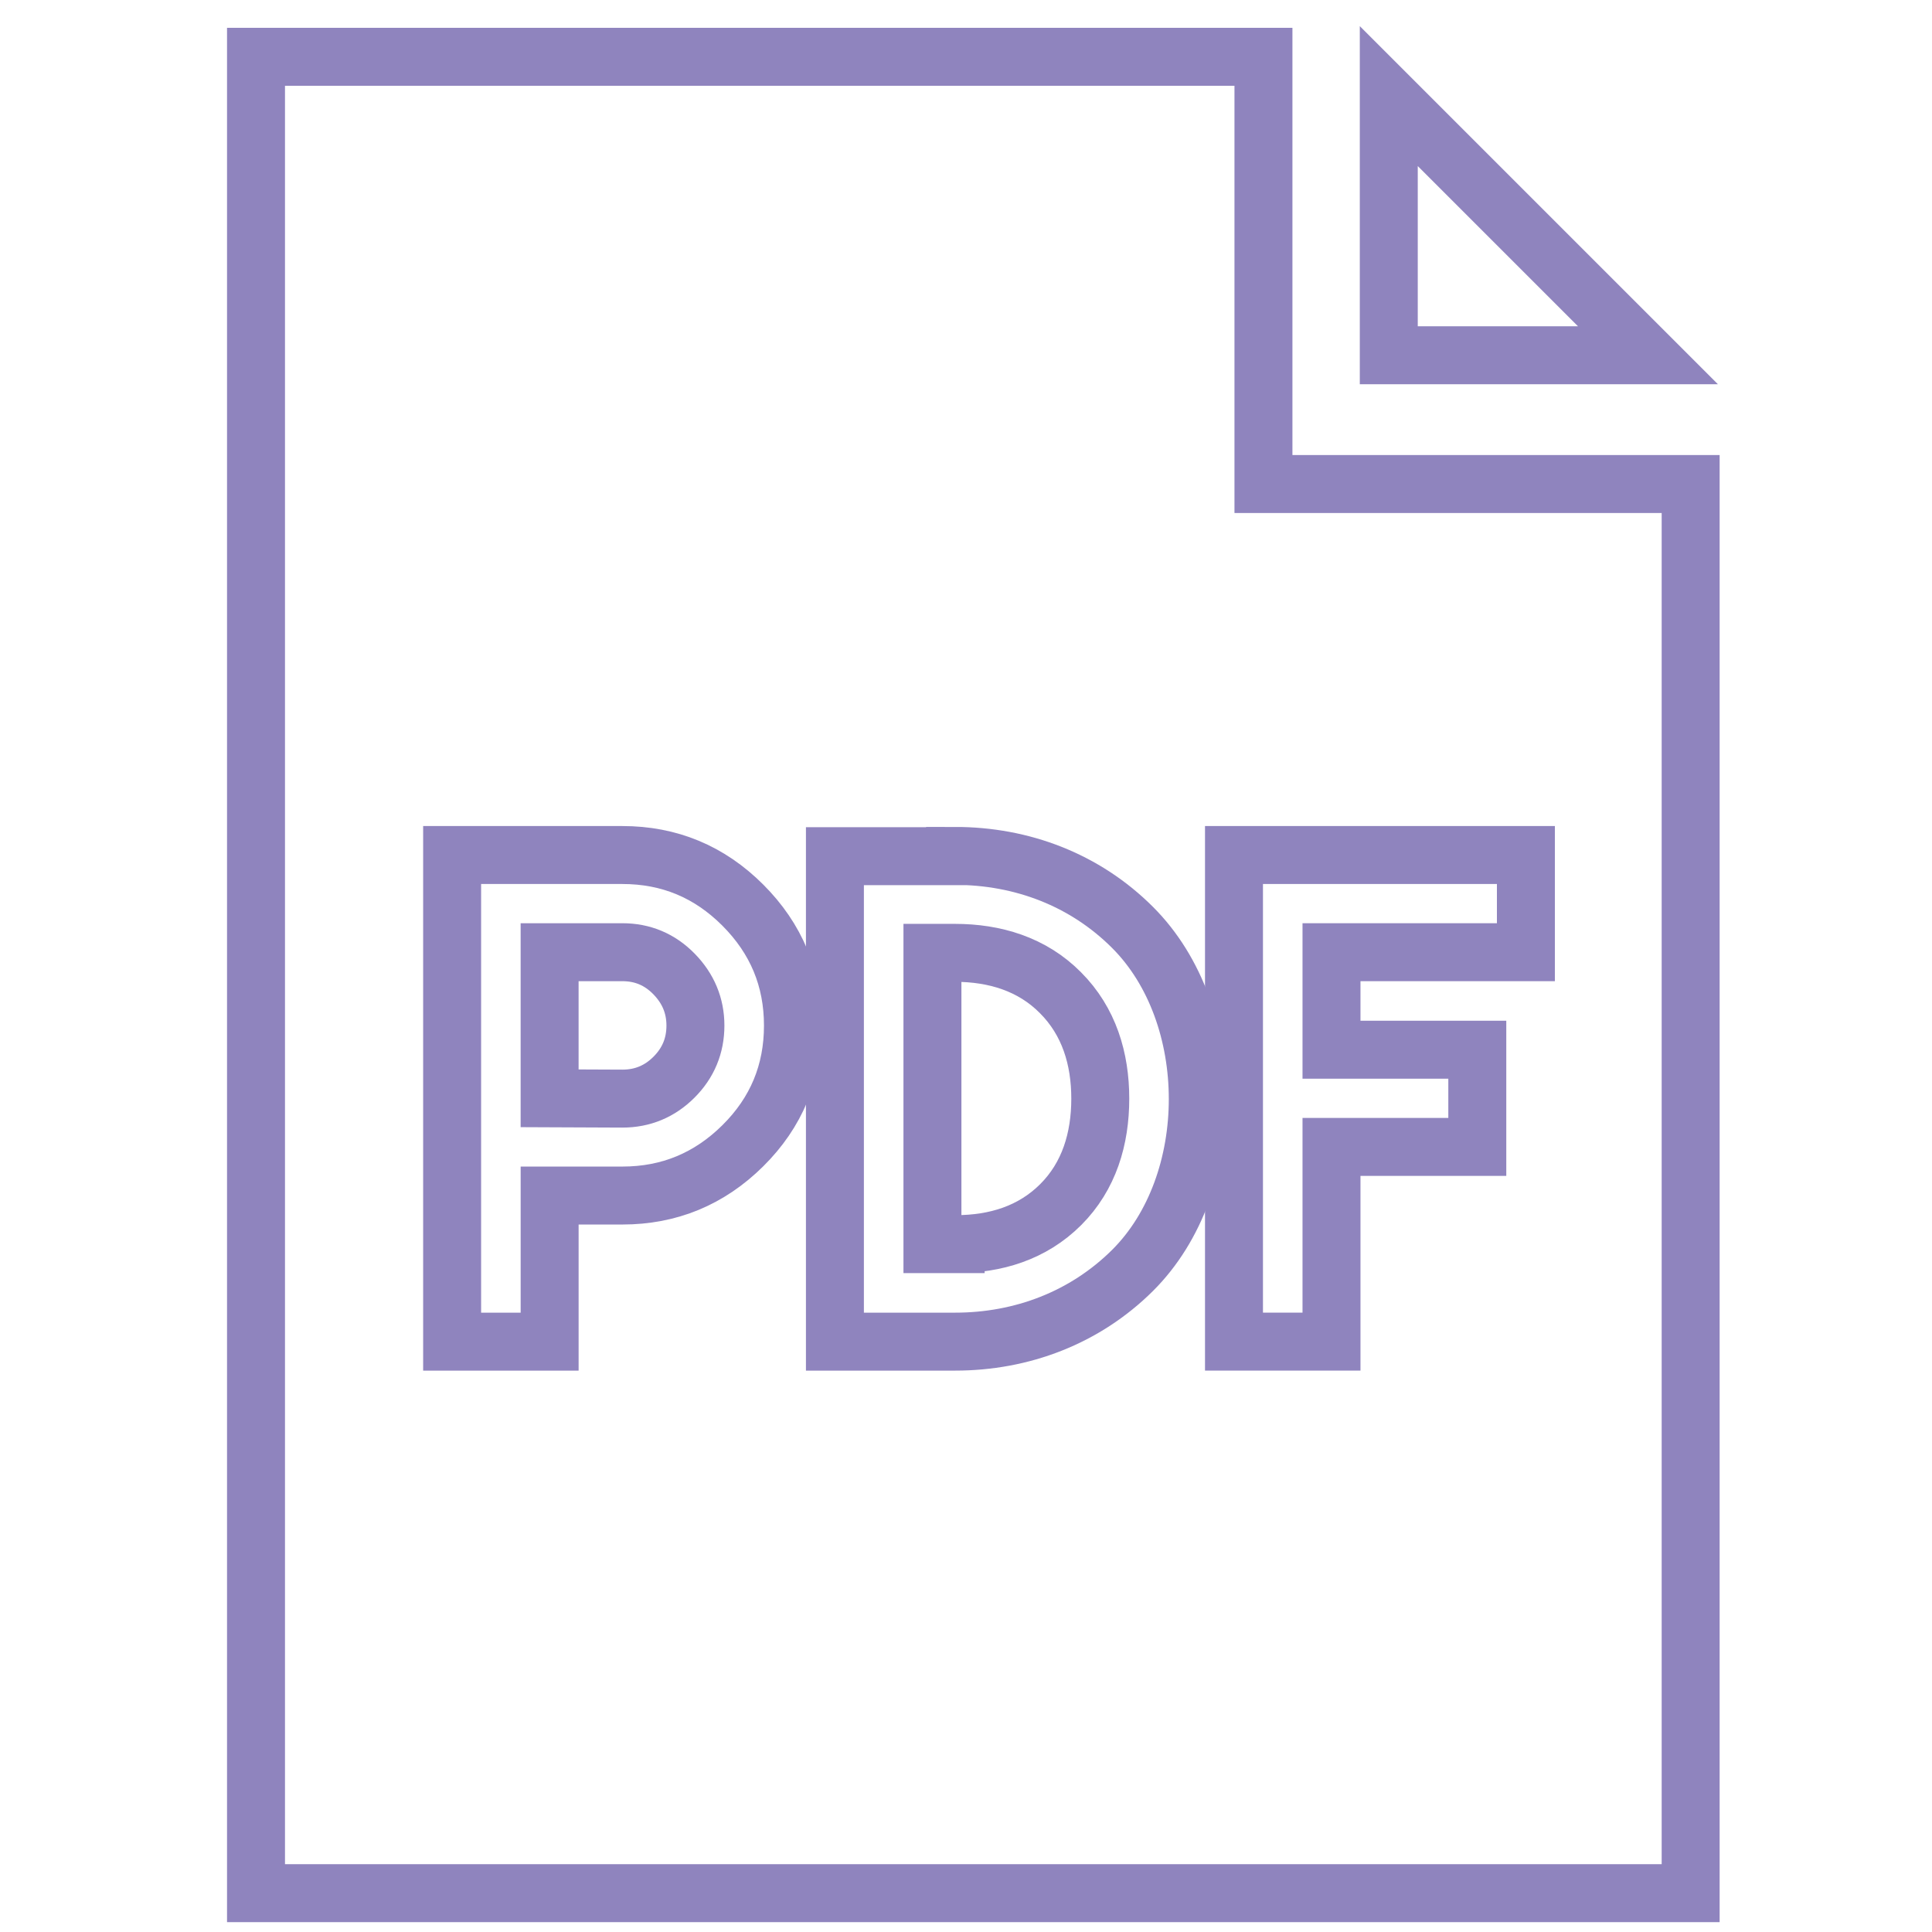
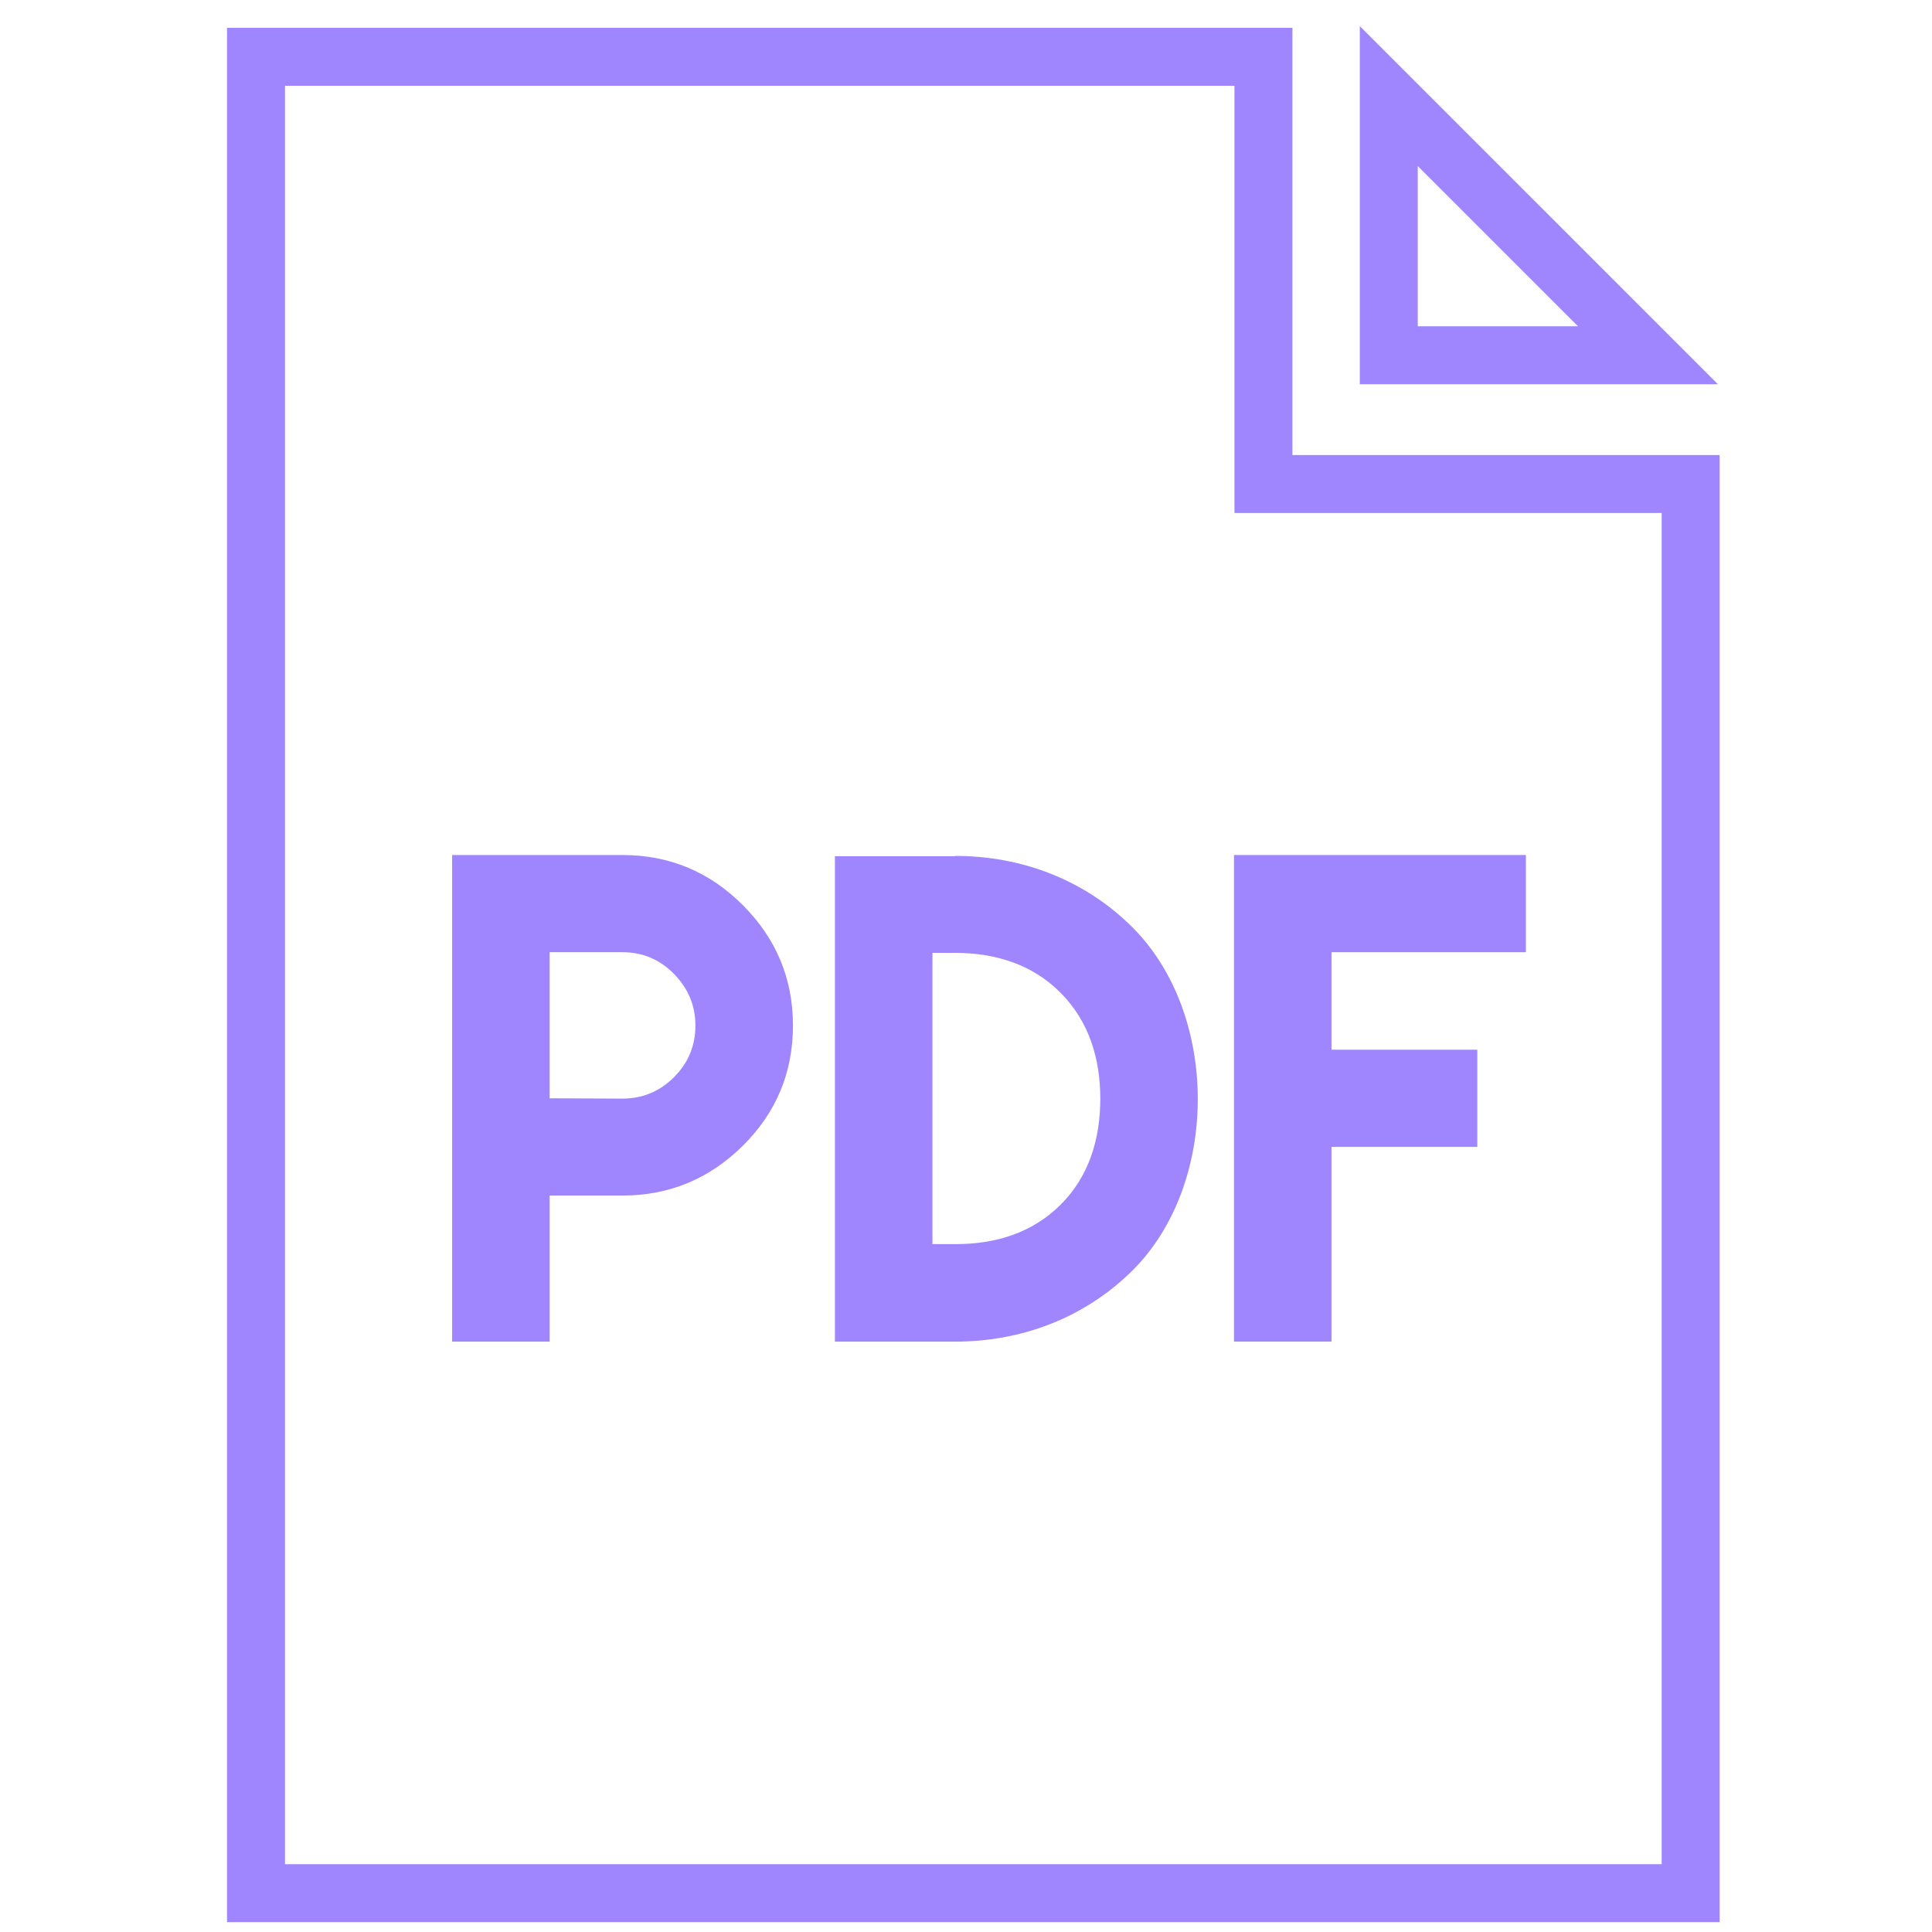
<svg xmlns="http://www.w3.org/2000/svg" version="1.1" id="Layer_1" x="0px" y="0px" width="100px" height="100px" viewBox="0 0 100 100" enable-background="new 0 0 100 100" xml:space="preserve">
-   <polygon fill="none" stroke="#8F84BE" stroke-width="3" stroke-miterlimit="10" points="65.396,2.94 13.251,2.94 13.251,97.99   87.508,97.99 87.508,25.053 65.396,25.053 " />
-   <polygon fill="none" stroke="#8F84BE" stroke-width="3" stroke-miterlimit="10" points="71.883,4.974 85.297,18.387 71.883,18.387   " />
+   <polygon fill="none" stroke="#9F86FF" stroke-width="3" stroke-miterlimit="10" points="65.396,2.94 13.251,2.94 13.251,97.99   87.508,97.99 87.508,25.053 65.396,25.053 " />
+   <polygon fill="none" stroke="#9F86FF" stroke-width="3" stroke-miterlimit="10" points="71.883,4.974 85.297,18.387 71.883,18.387   " />
  <g>
-     <path fill="none" stroke="#8F84BE" stroke-width="3" d="M23.402,61.88v-8.812v-8.812h5.047h3.766c2.422,0,4.5,0.859,6.234,2.594   s2.594,3.812,2.594,6.234s-0.859,4.5-2.594,6.219s-3.812,2.578-6.234,2.578h-3.766v7.562h-5.047V61.88z M32.214,56.864   c1.047,0,1.938-0.375,2.672-1.109s1.109-1.625,1.109-2.672c0-1.031-0.375-1.922-1.109-2.672s-1.625-1.125-2.672-1.125h-3.766v3.781   v3.781L32.214,56.864z" />
-     <path fill="none" stroke="#8F84BE" stroke-width="3" d="M49.434,44.302c3.453,0,6.719,1.234,9.188,3.703   c4.5,4.5,4.5,13.266,0,17.75c-2.469,2.453-5.734,3.688-9.188,3.688h-6.219V44.317h6.219V44.302z M49.465,64.396   c2.062,0,3.969-0.578,5.438-2.047s2.047-3.406,2.047-5.484c0-2.062-0.578-4-2.062-5.484c-1.469-1.484-3.406-2.062-5.469-2.062   h-1.156v15.078h1.188H49.465z" />
-     <path fill="none" stroke="#8F84BE" stroke-width="3" d="M78.98,44.255v5.031H68.918v5.047h7.547v5.031h-7.547v5.031v5.047h-5.047   V59.364v-5.031V44.255H78.98z" />
+     <g>
+       <path fill="#9F86FF" d="M32.215,44.256h-3.766h-5.047v8.812v8.812v7.563h5.047v-7.562h3.766c2.422,0,4.499-0.859,6.234-2.578    c1.735-1.719,2.594-3.797,2.594-6.219s-0.86-4.499-2.594-6.234C36.715,45.115,34.637,44.256,32.215,44.256L32.215,44.256z     M32.214,56.864l-3.766-0.017v-3.781v-3.78h3.766c1.047,0,1.938,0.375,2.672,1.125c0.734,0.75,1.109,1.641,1.109,2.672    c0,1.047-0.375,1.938-1.109,2.672C34.152,56.489,33.261,56.864,32.214,56.864L32.214,56.864z" />
+     </g>
+     <g>
+       <path fill="#9F86FF" d="M49.434,44.302v0.015h-6.219v25.126h6.219c3.455,0,6.718-1.235,9.188-3.688c4.5-4.483,4.5-13.25,0-17.75    C56.152,45.536,52.887,44.302,49.434,44.302L49.434,44.302z M48.263,64.396V49.319h1.156c2.063,0,4,0.578,5.47,2.062    c1.483,1.484,2.062,3.422,2.062,5.484c0,2.078-0.578,4.015-2.049,5.484c-1.469,1.469-3.375,2.047-5.438,2.047h-0.014H48.263    L48.263,64.396z" />
+     </g>
+     <g>
+       <polygon fill="#9F86FF" points="78.98,44.255 63.871,44.255 63.871,54.333 63.871,59.364 63.871,69.441 68.918,69.441     68.918,64.395 68.918,59.364 76.465,59.364 76.465,54.333 68.918,54.333 68.918,49.286 78.98,49.286   " />
+     </g>
  </g>
</svg>
